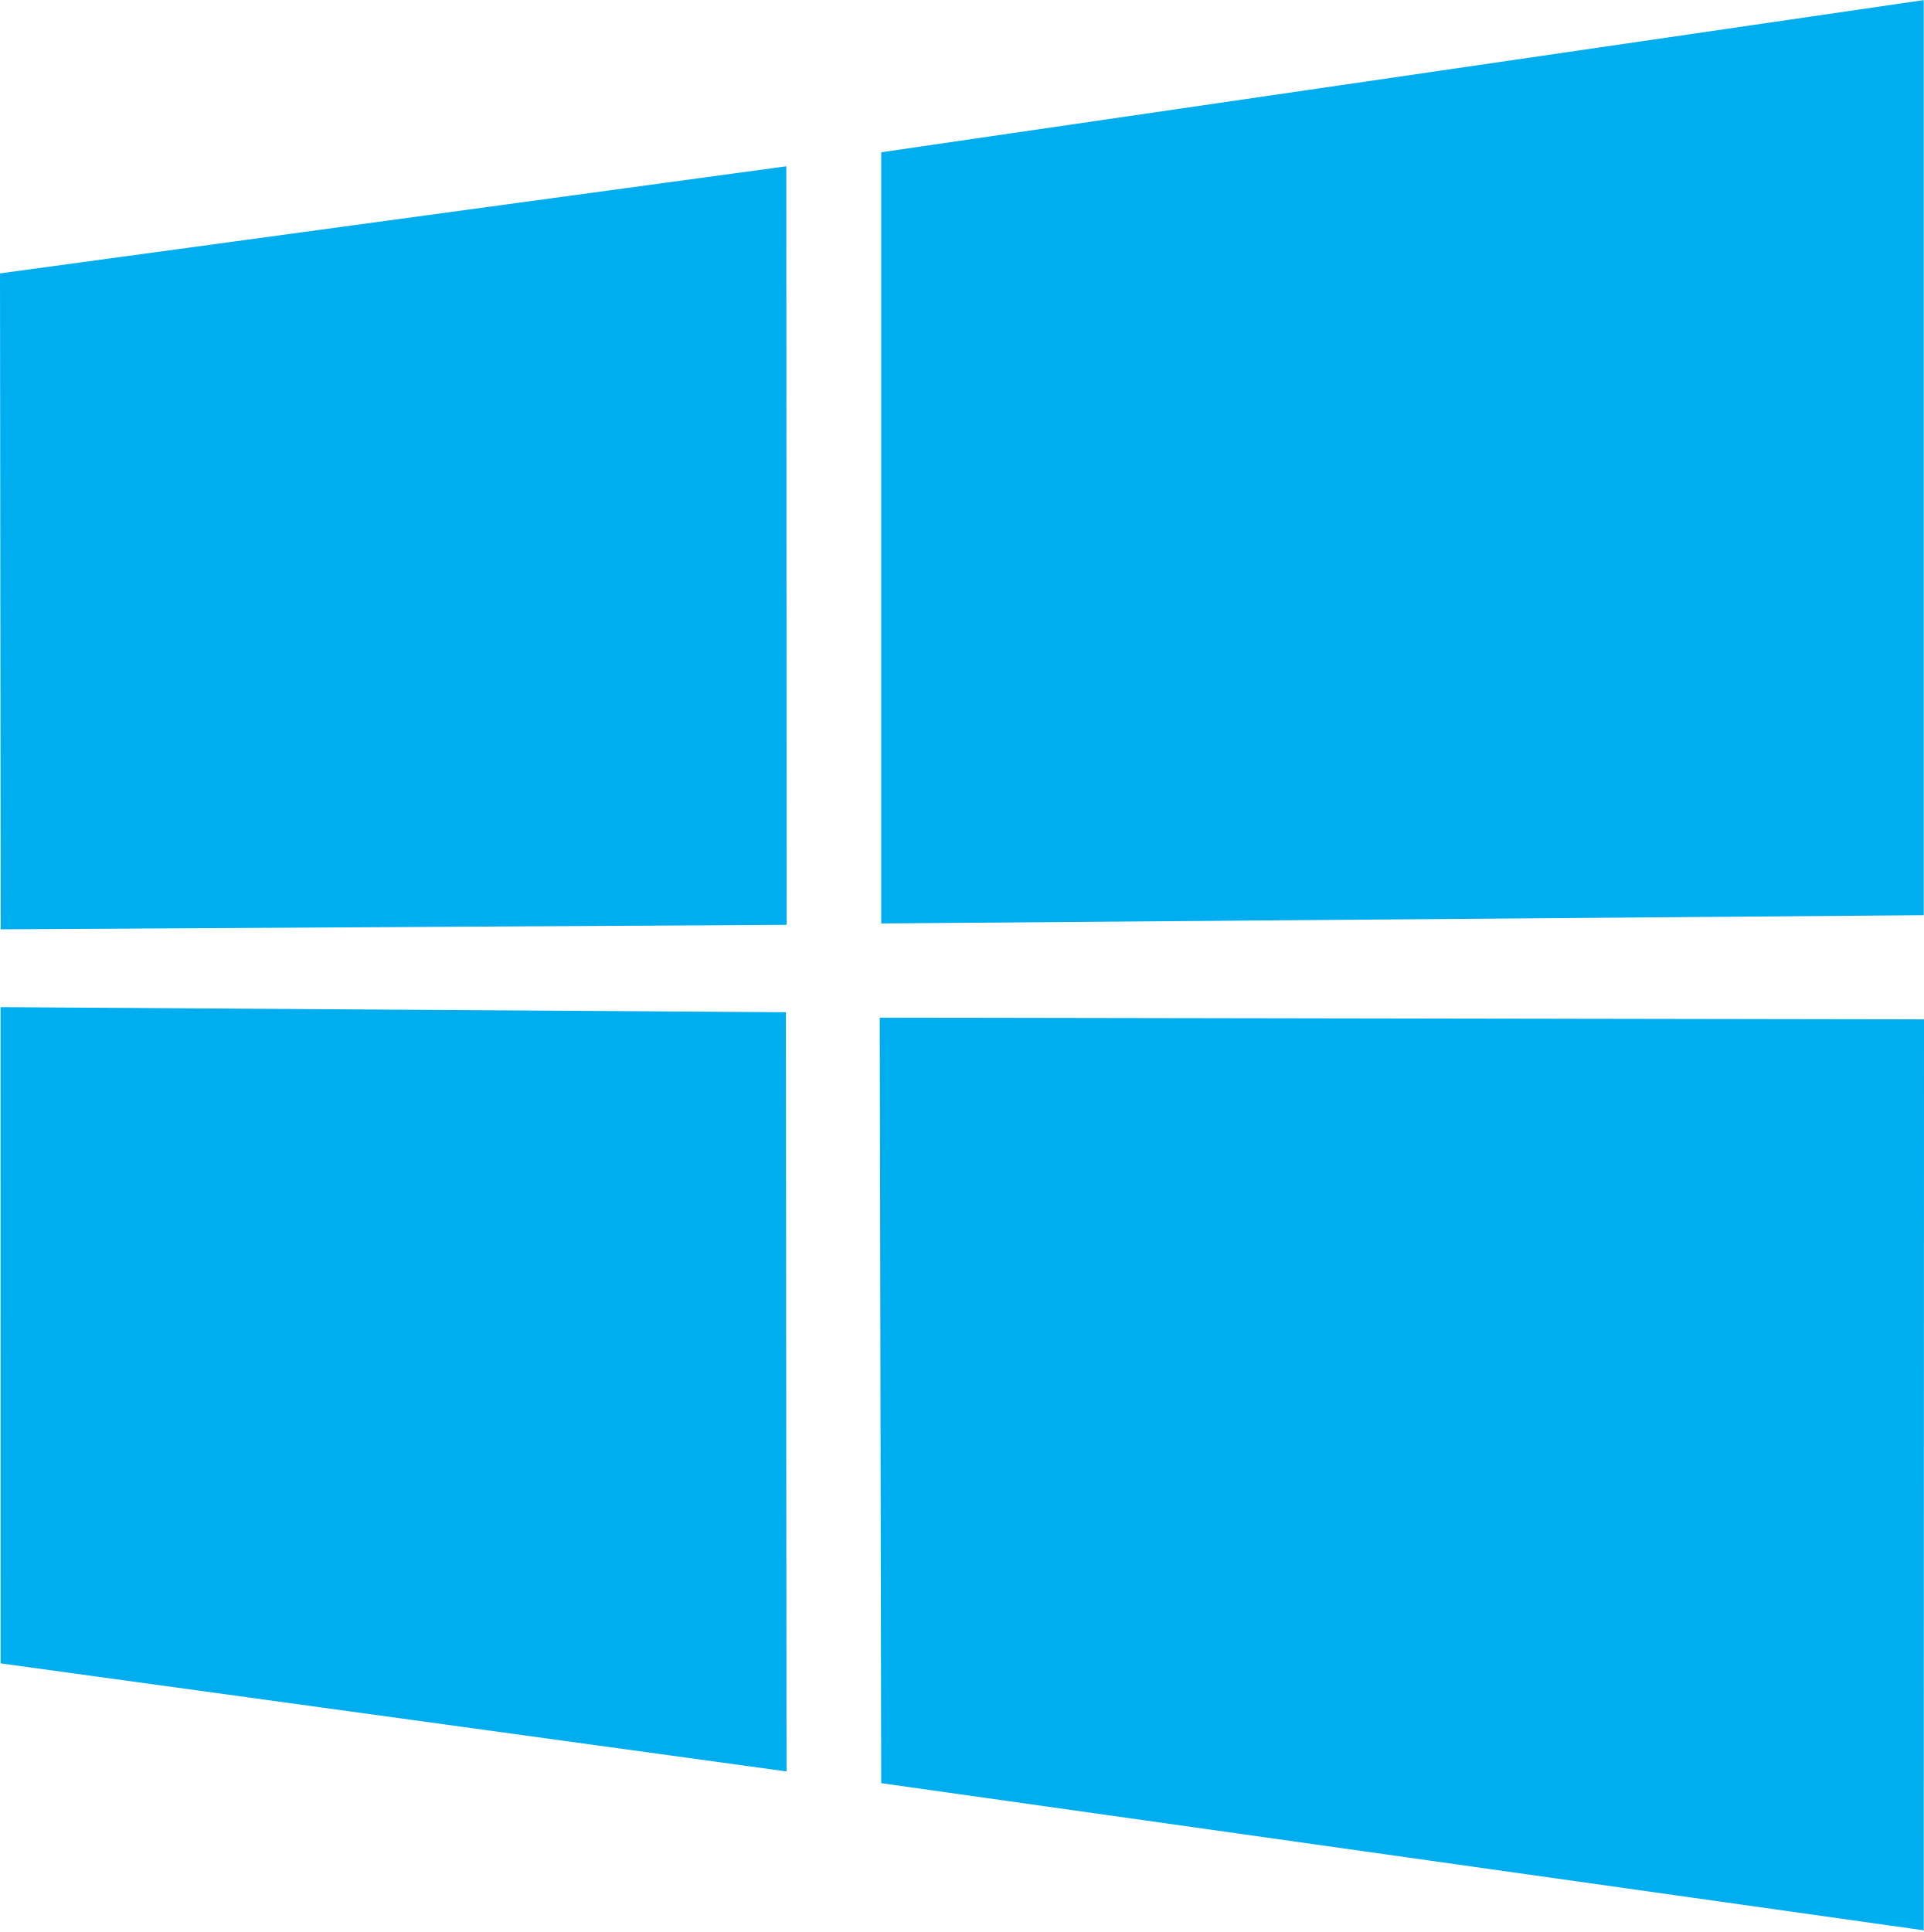
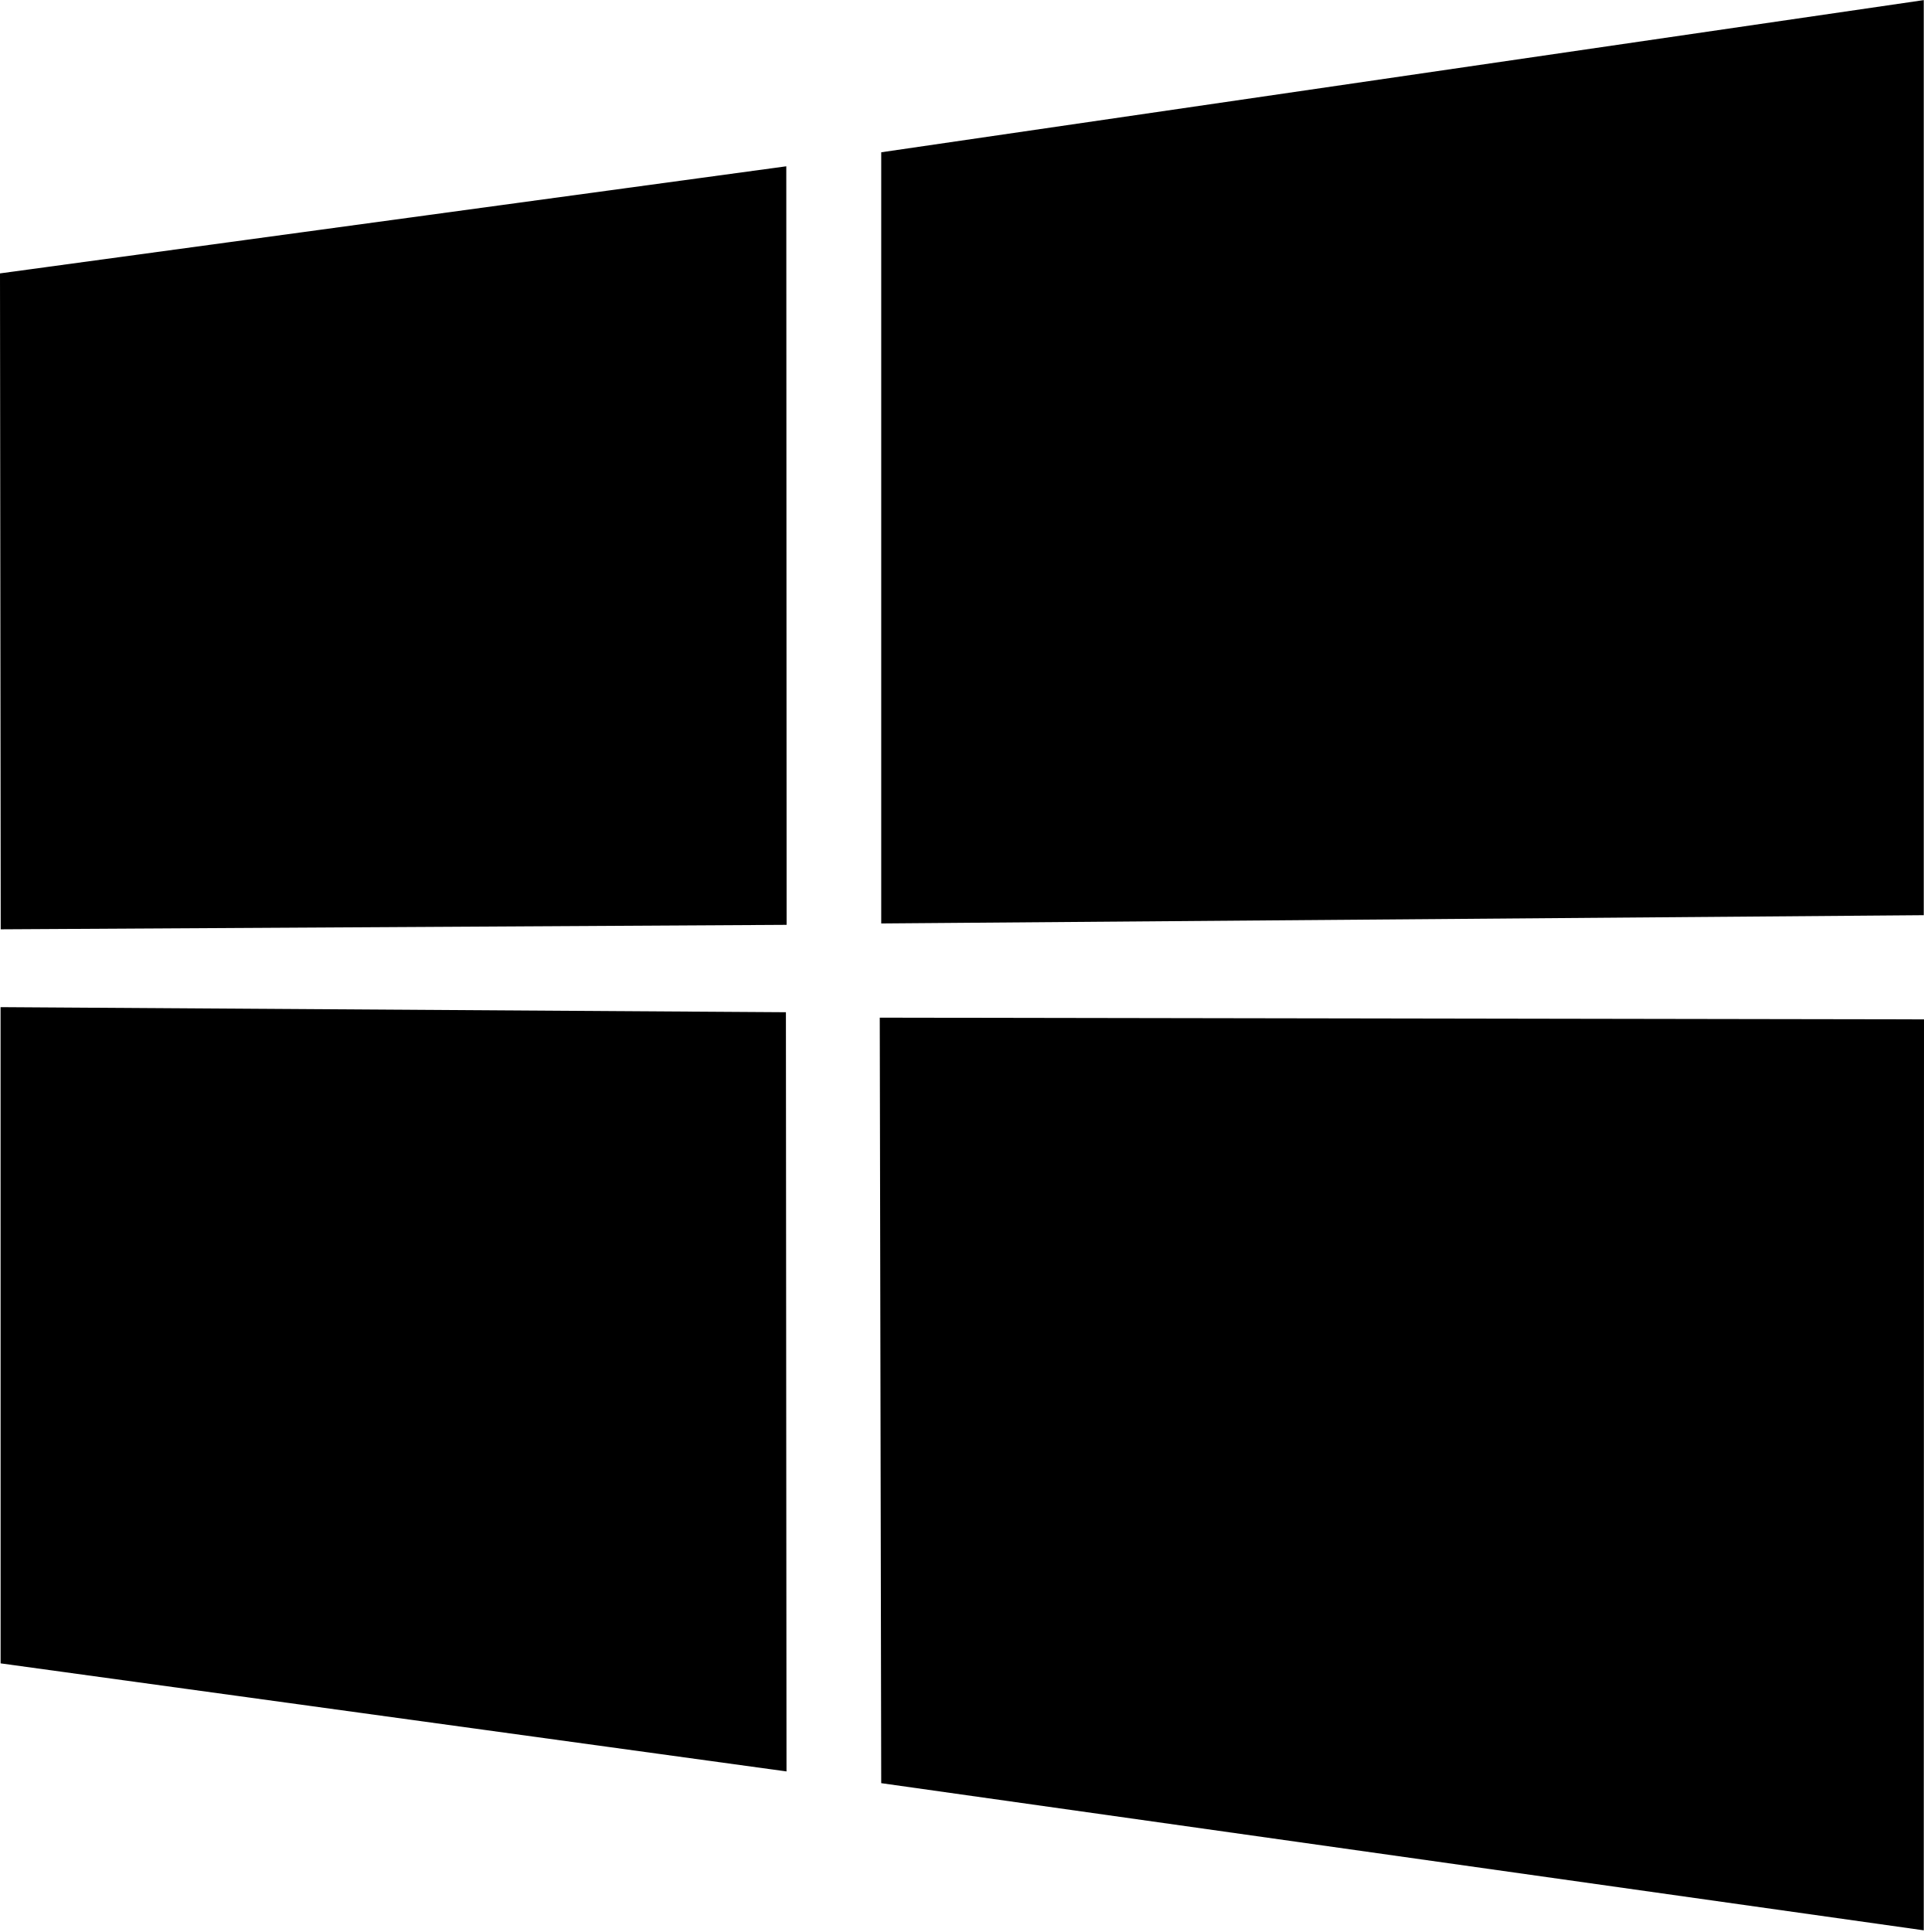
<svg xmlns="http://www.w3.org/2000/svg" width="2490" height="2500" viewBox="0 0 256 257" preserveAspectRatio="xMidYMid">
-   <path d="M0 36.357L104.62 22.11l.045 100.914-104.57.595L0 36.358zm104.57 98.293l.08 101.002L.081 221.275l-.006-87.302 104.494.677zm12.682-114.405L255.968 0v121.74l-138.716 1.1V20.246zM256 135.6l-.033 121.191-138.716-19.578-.194-101.84L256 135.6z" fill="#00ADEF" />
+   <path d="M0 36.357L104.62 22.11l.045 100.914-104.57.595L0 36.358zm104.57 98.293l.08 101.002L.081 221.275l-.006-87.302 104.494.677zm12.682-114.405L255.968 0v121.74l-138.716 1.1V20.246zM256 135.6l-.033 121.191-138.716-19.578-.194-101.84L256 135.6z" />
</svg>
